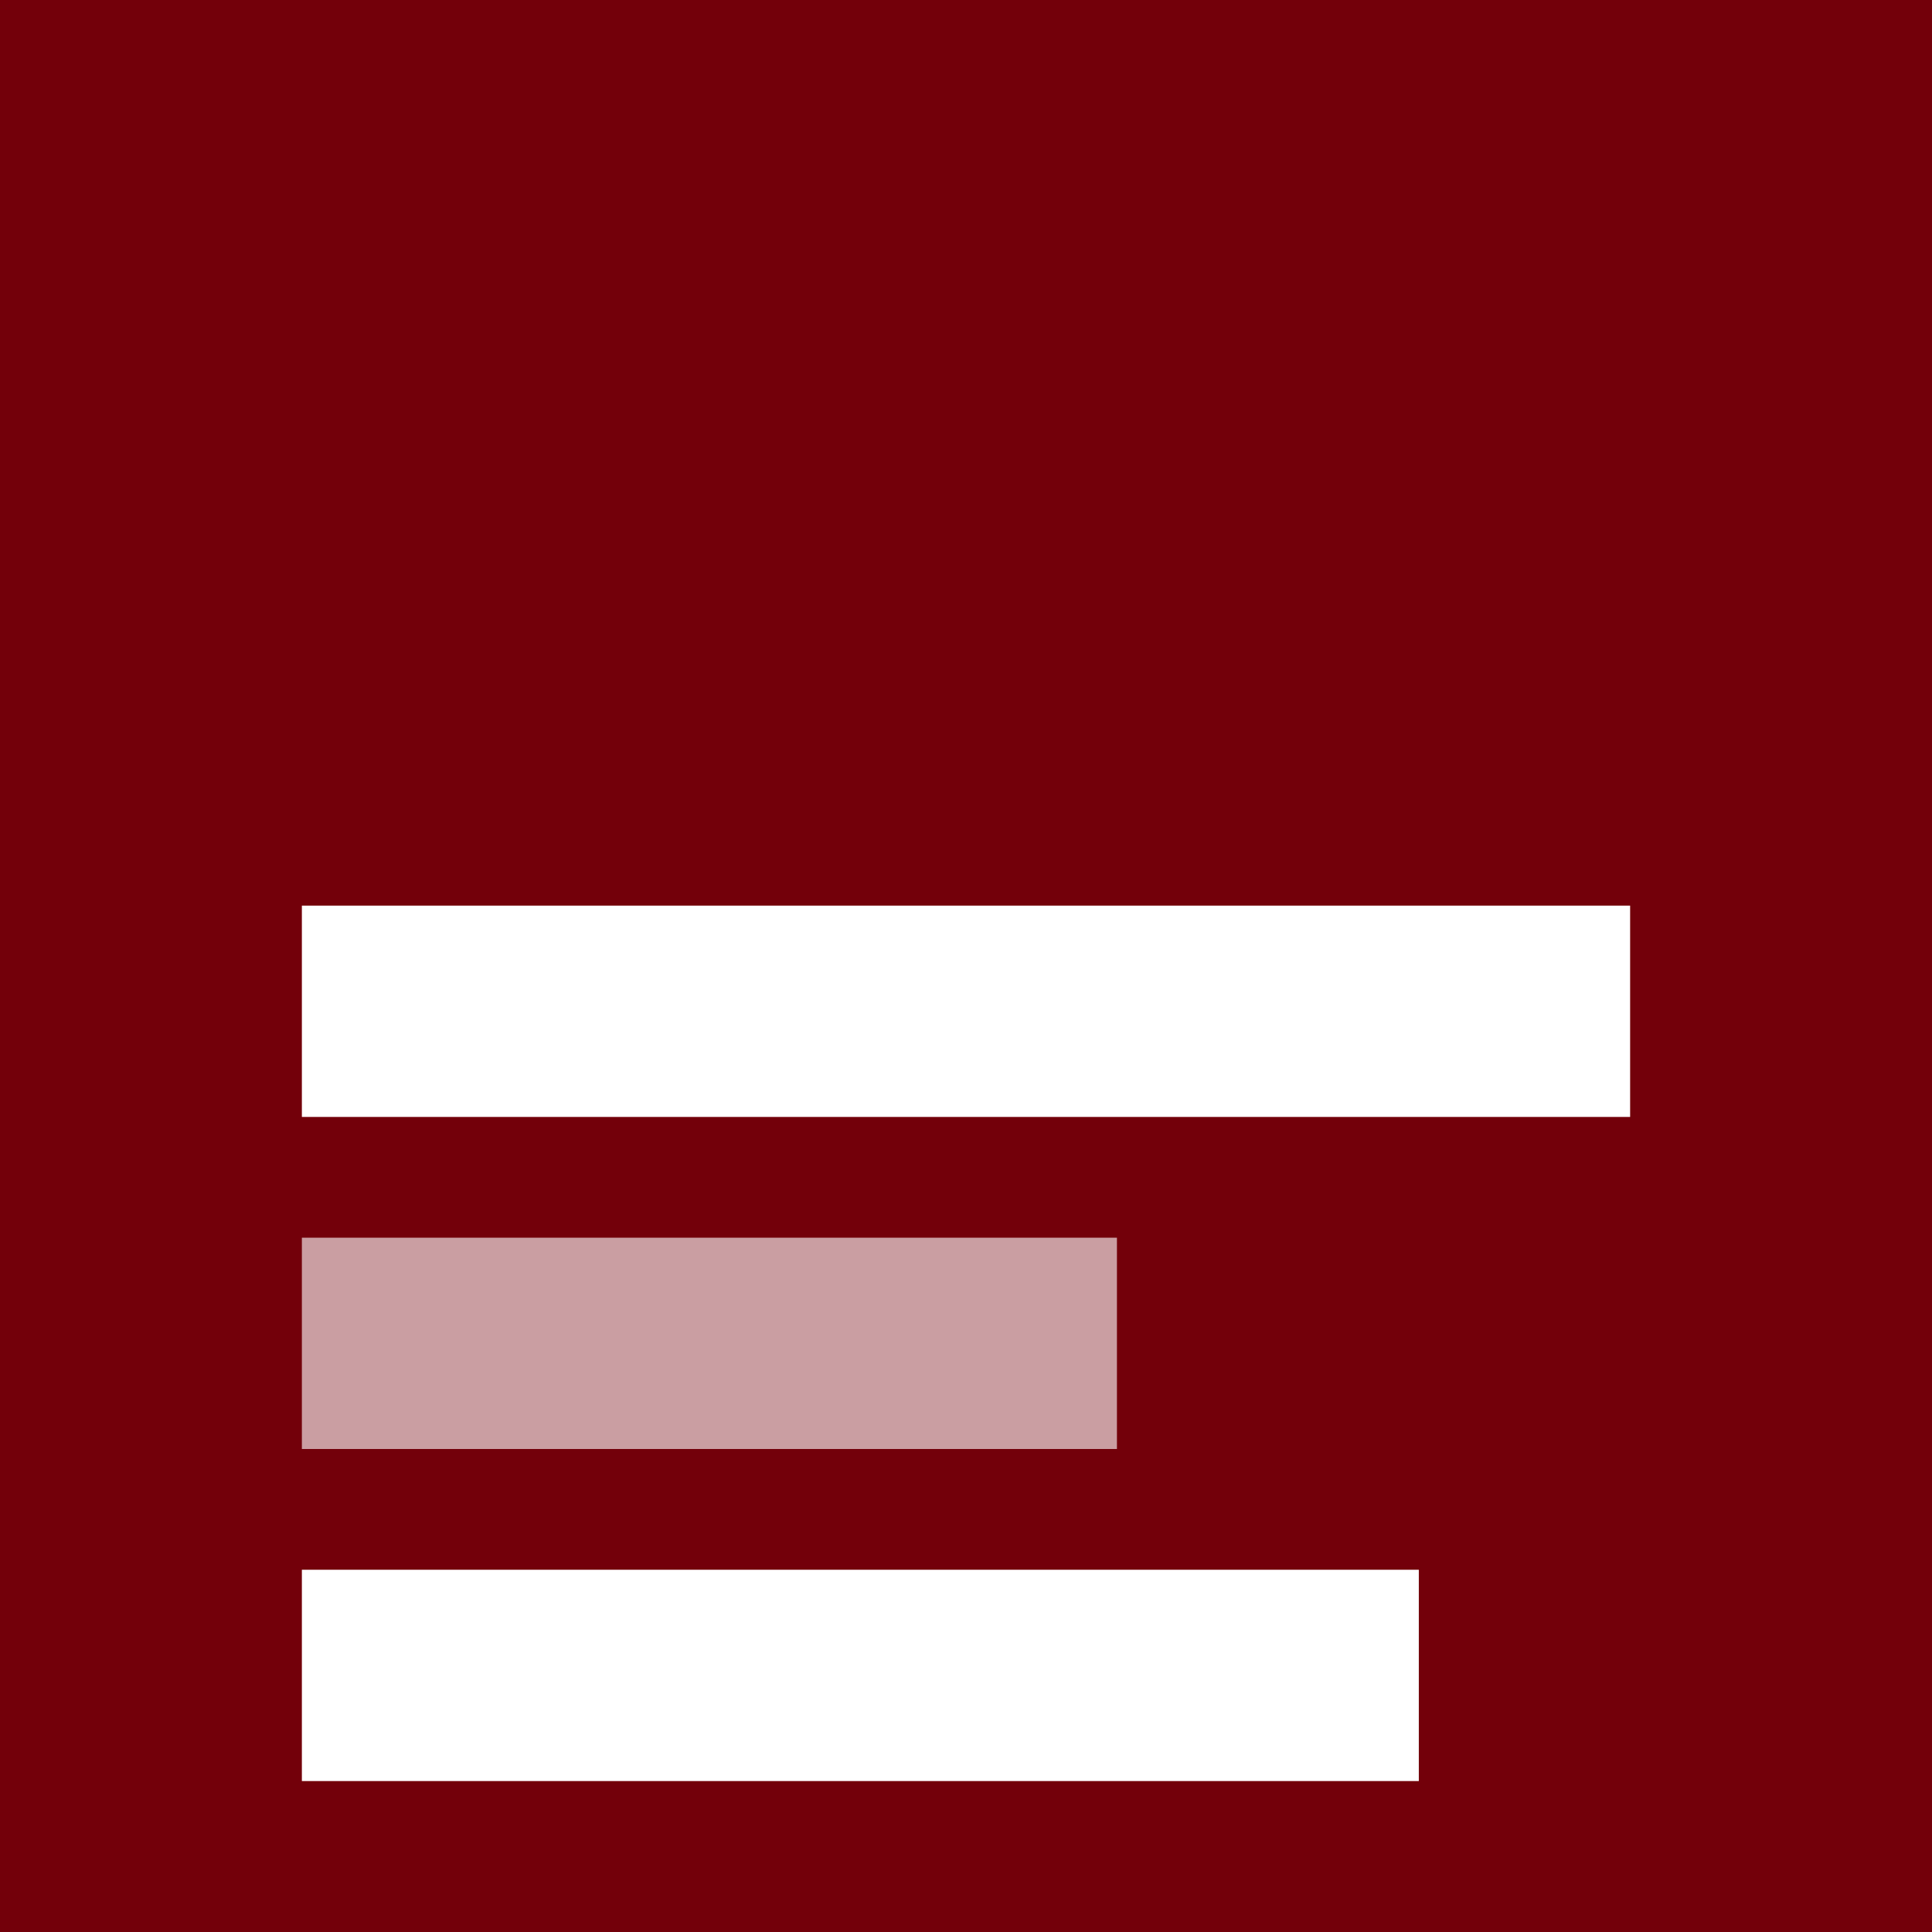
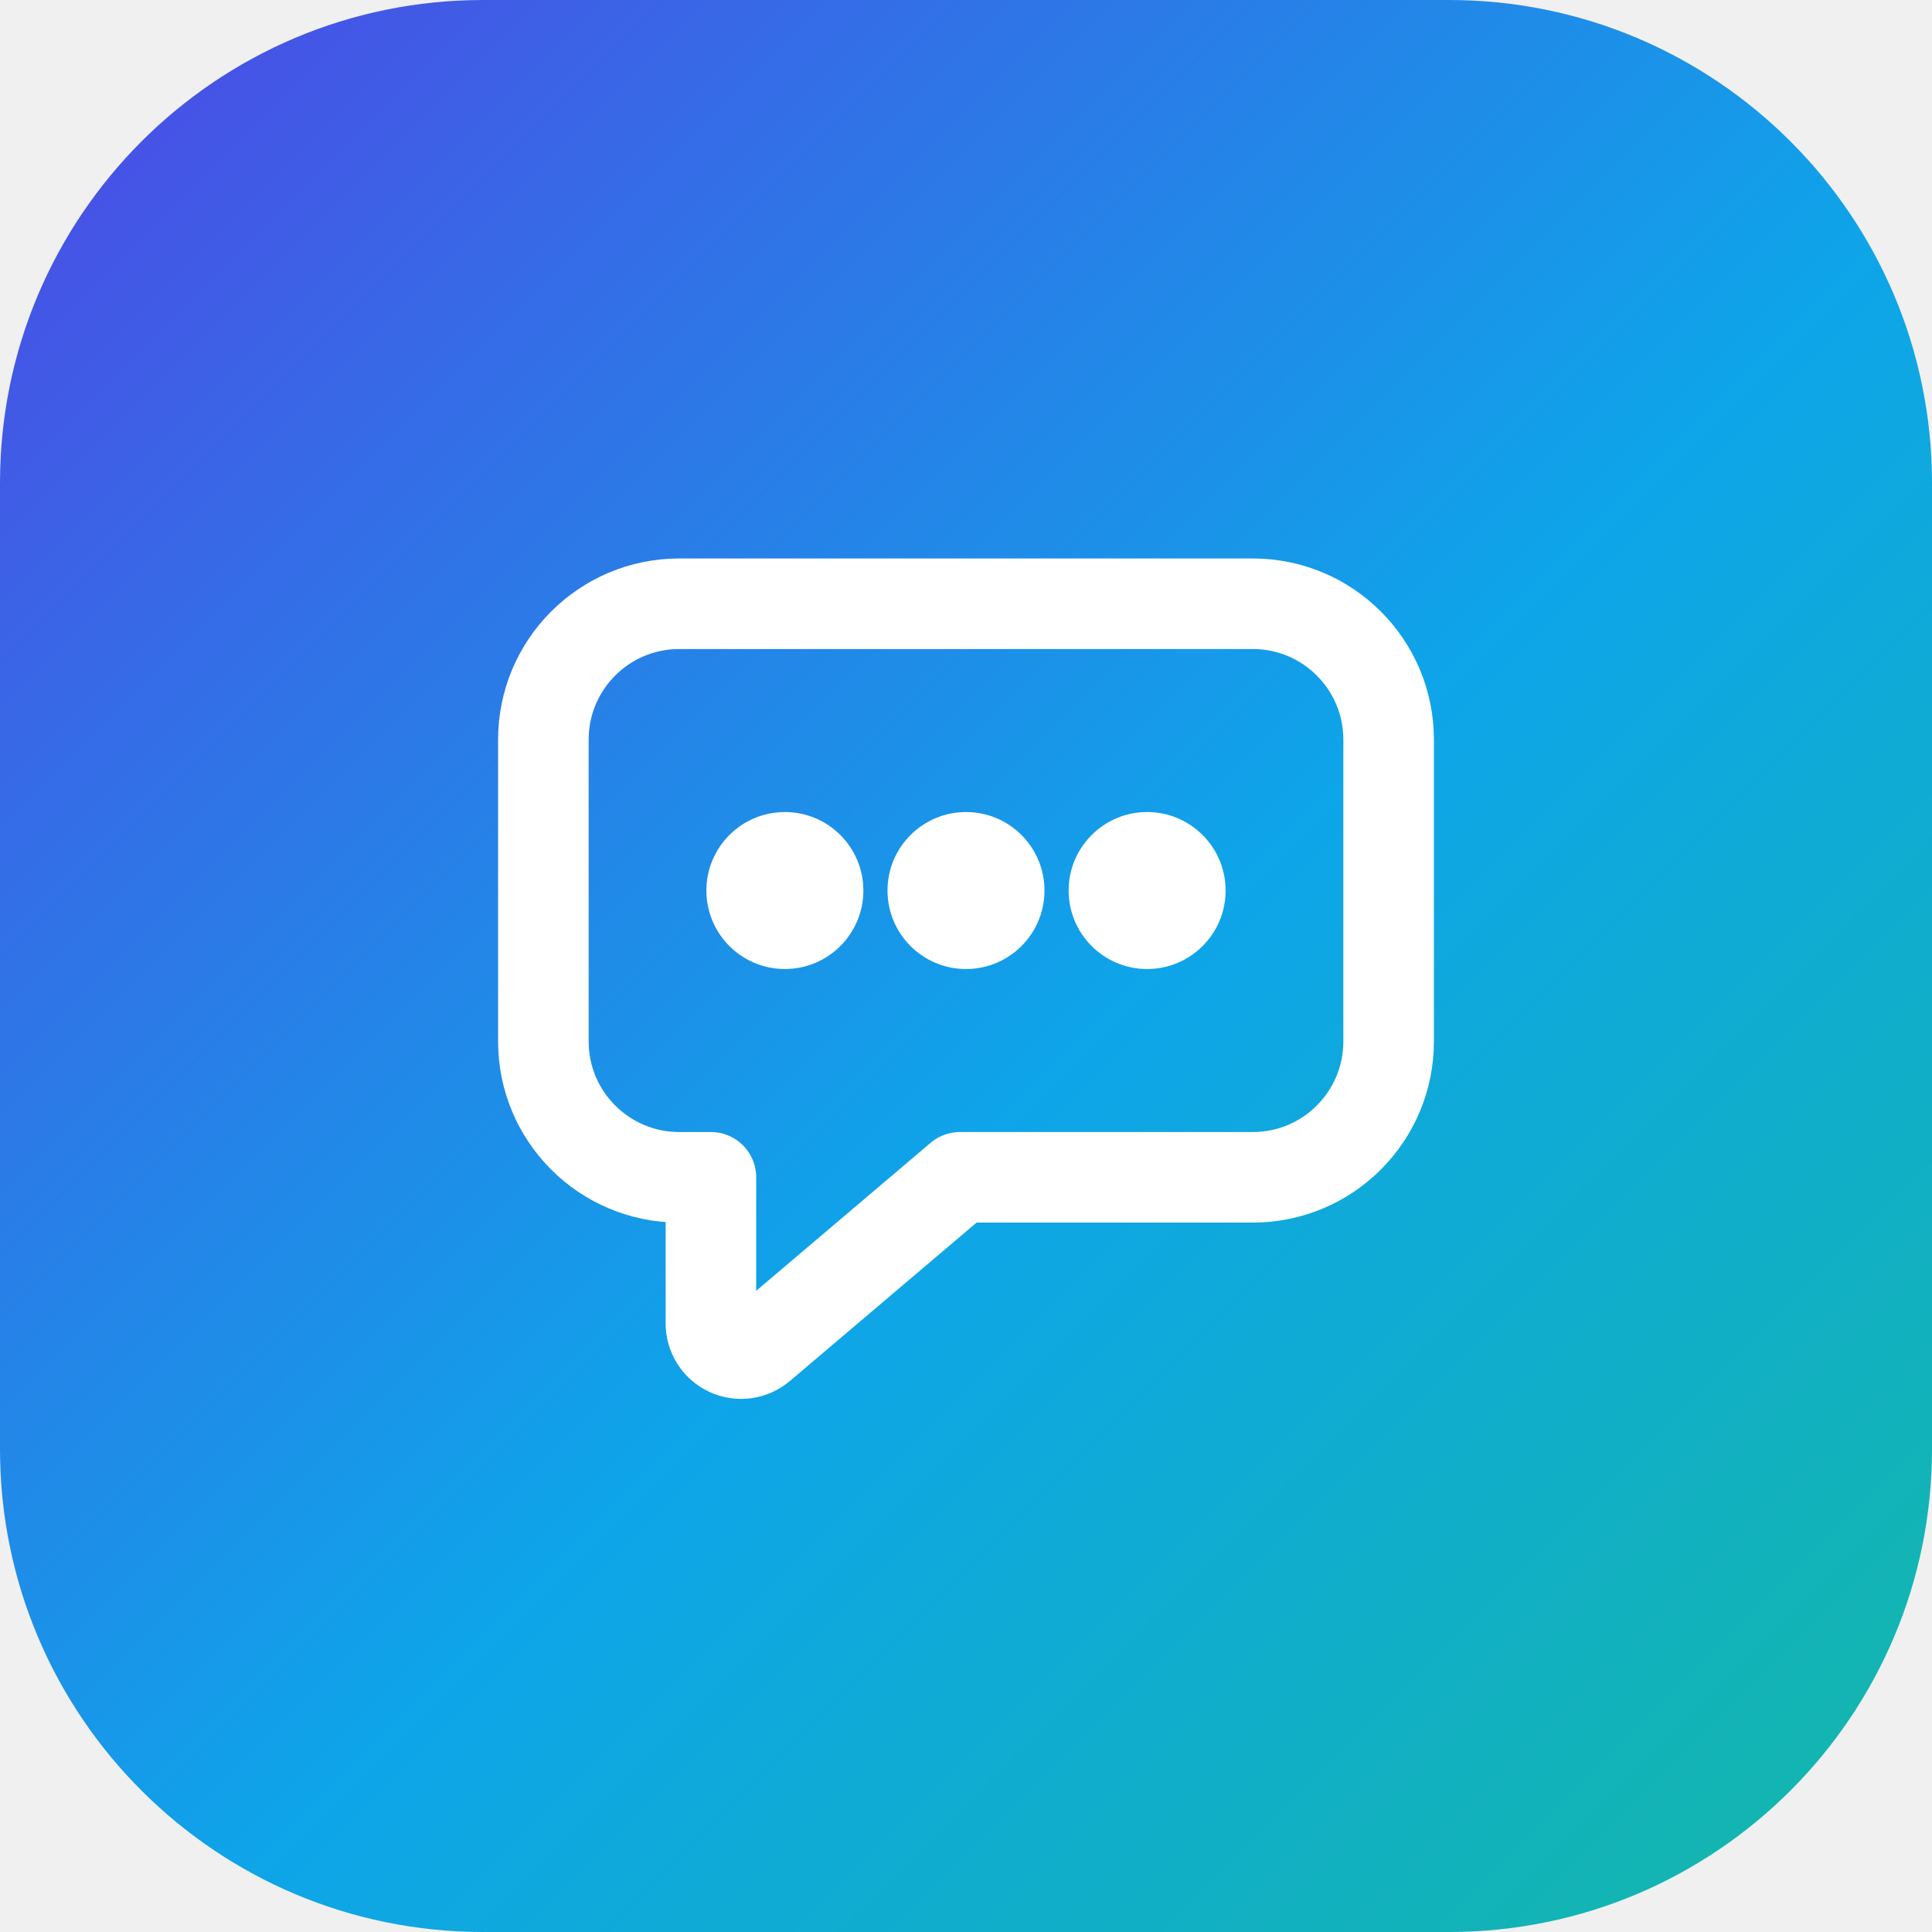
- <svg xmlns="http://www.w3.org/2000/svg" viewBox="0 0 64 64" role="img" aria-label="Souvick Ghosh">
-   <rect width="64" height="64" fill="#73000a" />
-   <rect x="10" y="30" width="44" height="7" fill="#fff" />
-   <rect x="10" y="41" width="27" height="7" fill="#fff" opacity=".62" />
-   <rect x="10" y="52" width="37" height="7" fill="#fff" />
+ <svg xmlns="http://www.w3.org/2000/svg" viewBox="0 0 64 64" role="img" aria-label="Ghosh Labs">
+   <defs>
+     <linearGradient id="fg" x1="0" y1="0" x2="1" y2="1">
+       <stop offset="0" stop-color="#4f46e5" />
+       <stop offset=".55" stop-color="#0ea5e9" />
+       <stop offset="1" stop-color="#14b8a6" />
+     </linearGradient>
+   </defs>
+   <rect width="64" height="64" rx="16" fill="url(#fg)" />
+   <path d="M18 24.5a4.5 4.5 0 0 1 4.5-4.5h19a4.5 4.5 0 0 1 4.5 4.5v10a4.5 4.5 0 0 1-4.5 4.5h-9.7l-6.6 5.6a1 1 0 0 1-1.65-.77V39h-1.05A4.5 4.5 0 0 1 18 34.5z" fill="none" stroke="#fff" stroke-width="3" stroke-linejoin="round" />
+   <circle cx="26" cy="29.5" r="2.6" fill="#fff" />
+   <circle cx="32" cy="29.5" r="2.6" fill="#fff" />
+   <circle cx="38" cy="29.5" r="2.6" fill="#fff" />
</svg>
